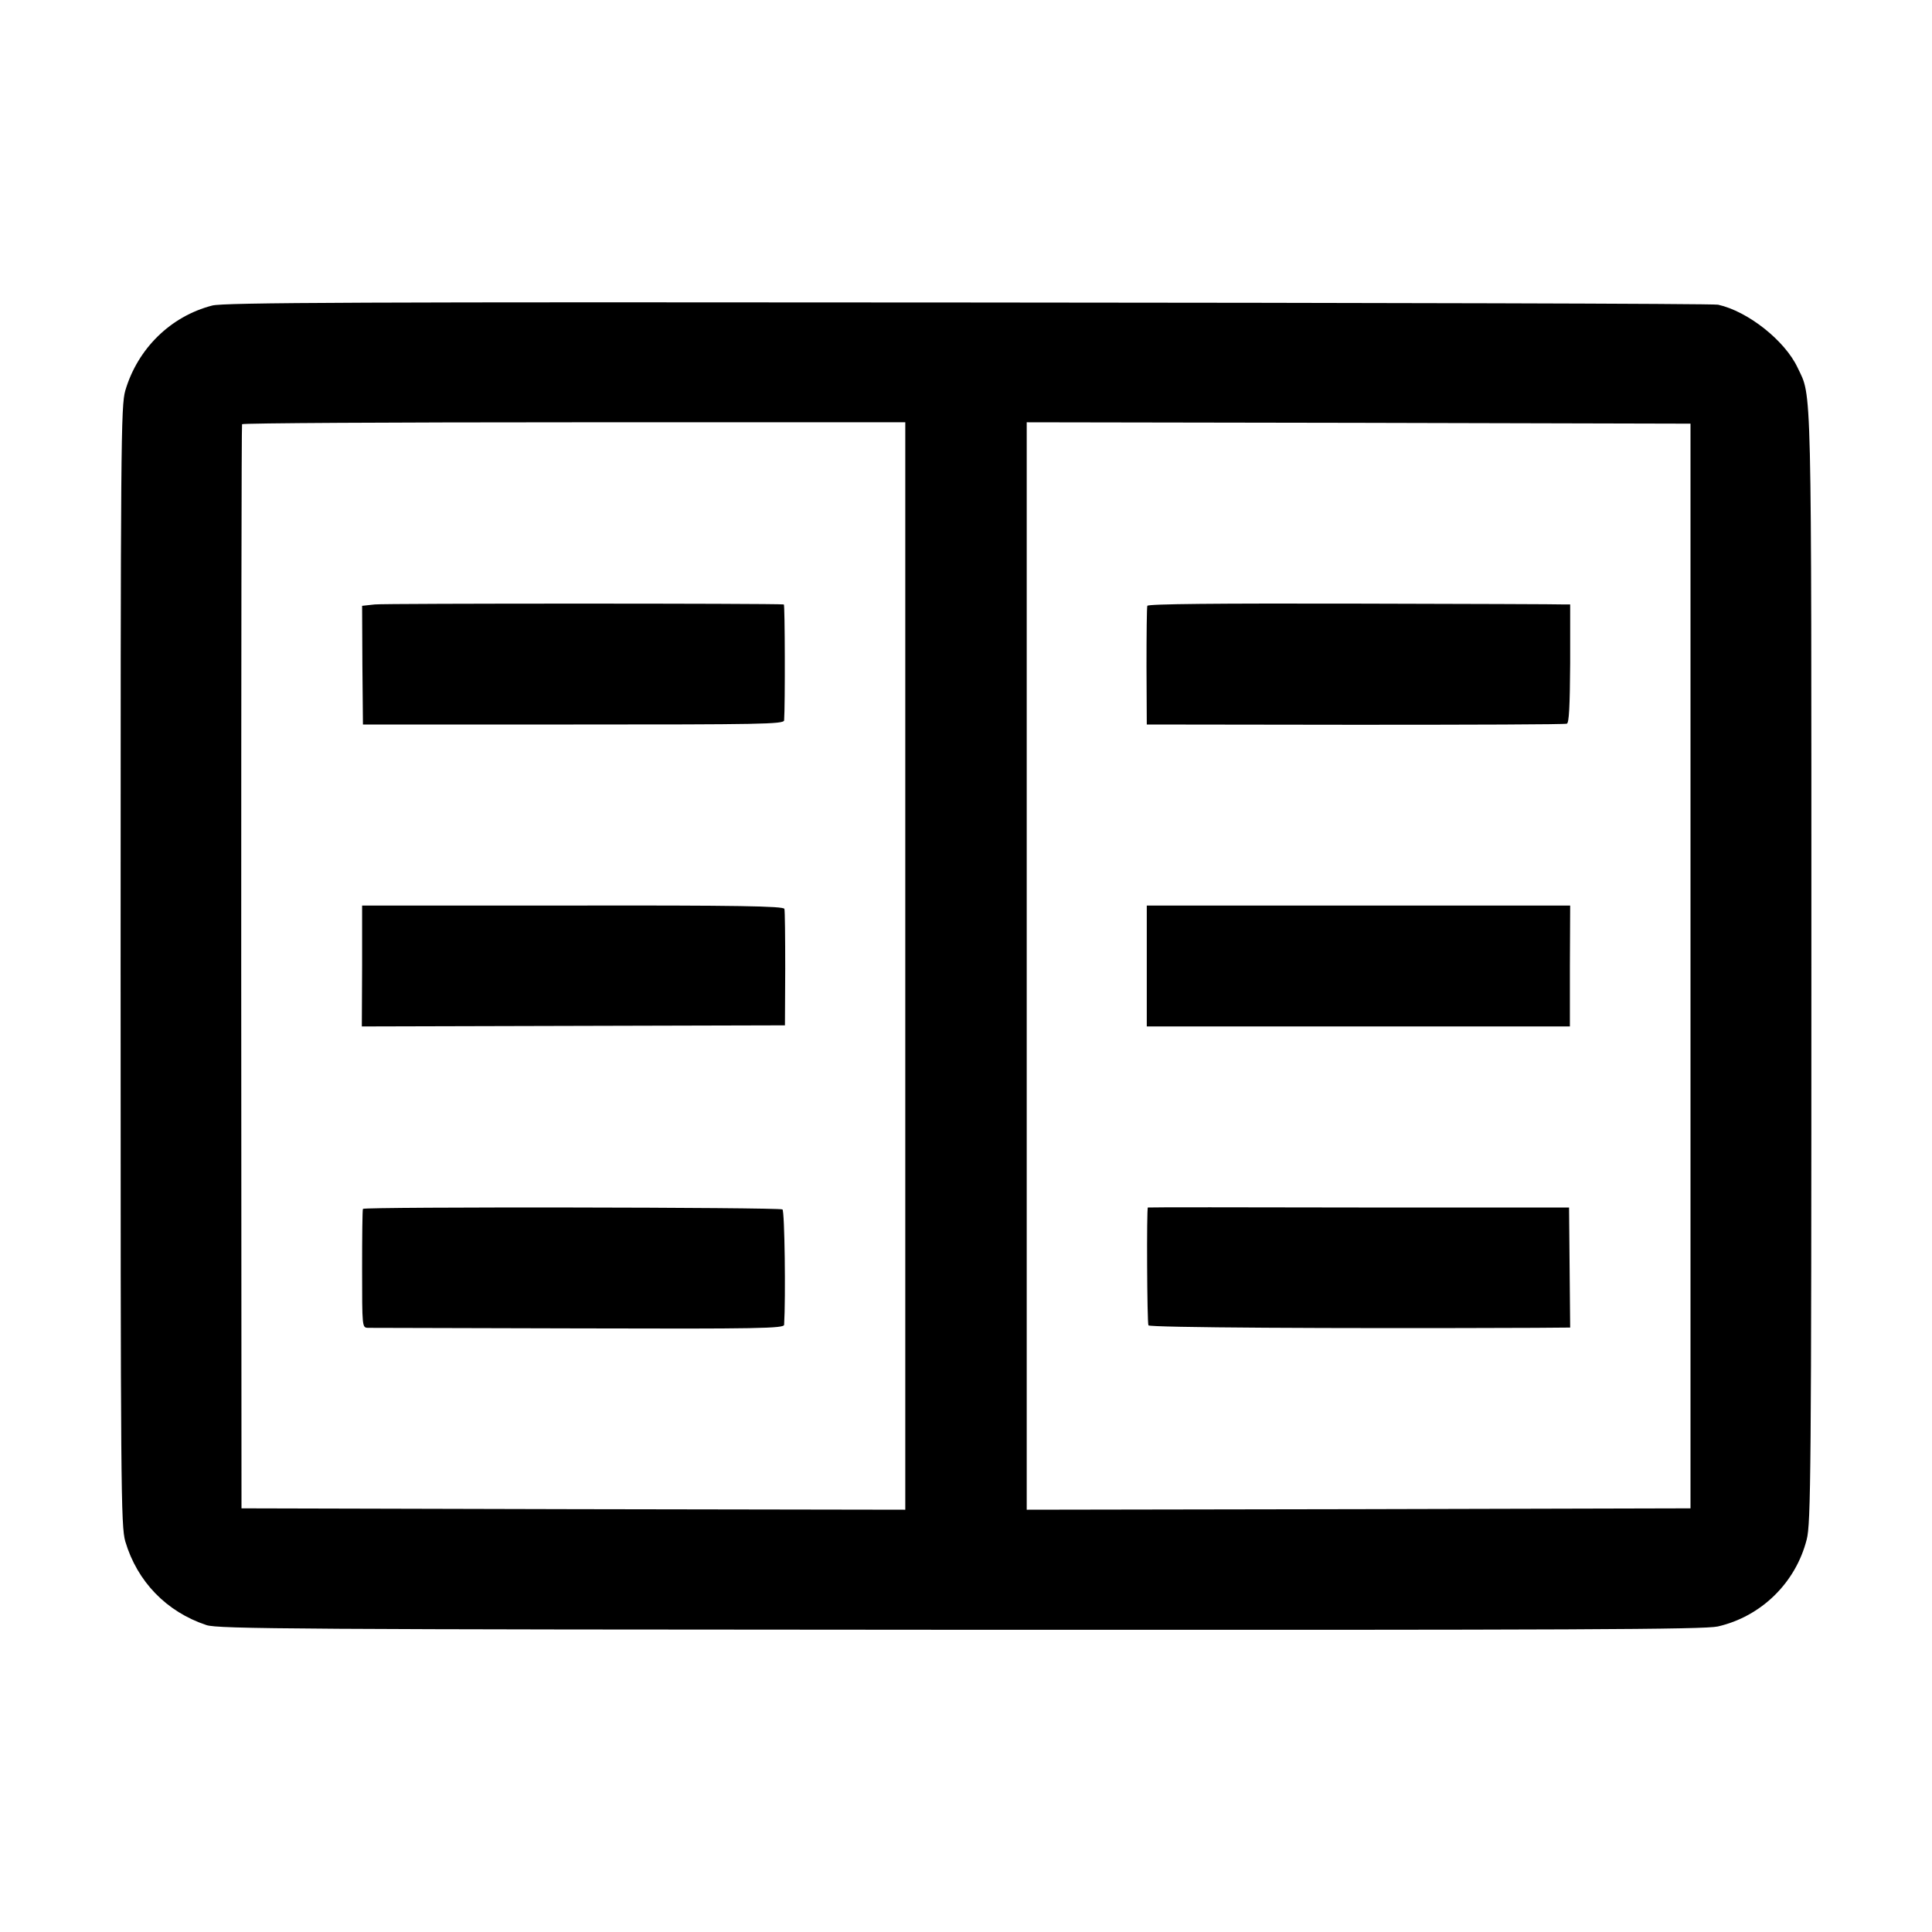
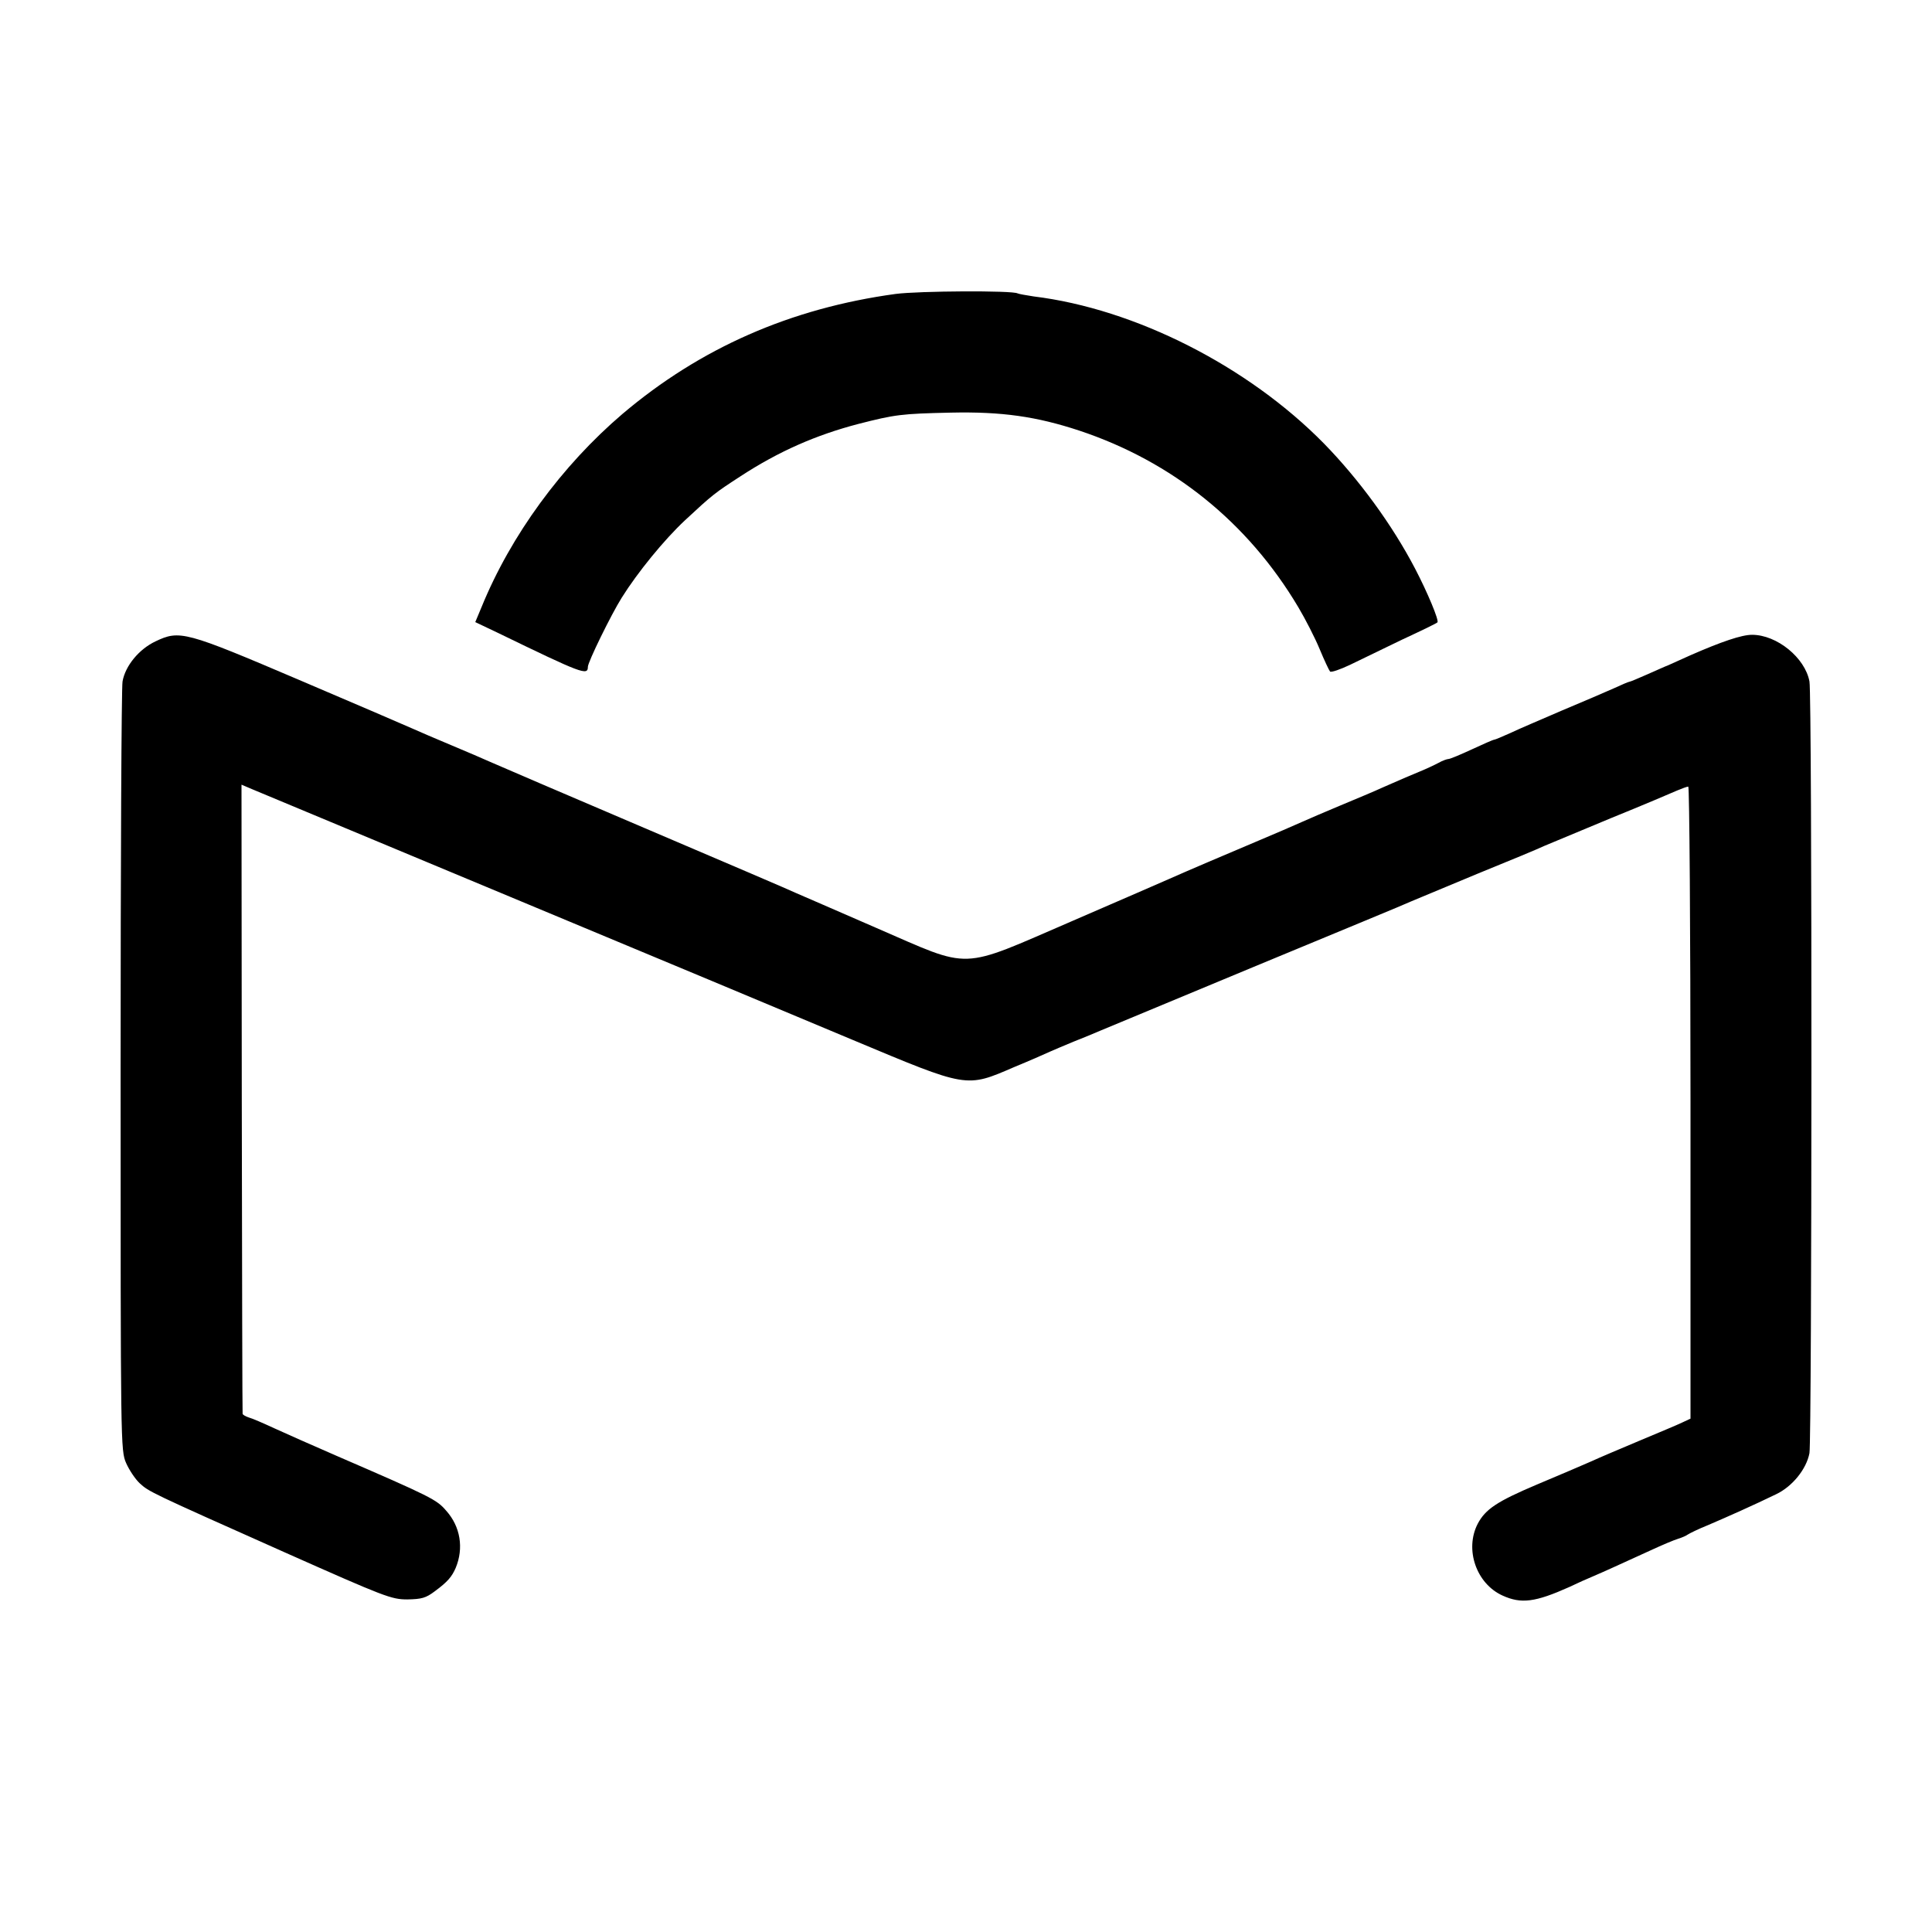
<svg xmlns="http://www.w3.org/2000/svg" version="1.0" width="700pt" height="700pt" viewBox="0 0 700 700" preserveAspectRatio="xMidYMid meet">
  <g transform="translate(0,700) scale(0.1,-0.1)" fill="#000000" stroke="none">
-     <path d="M769 5893 c-151 -39 -270 -156 -315 -308 -16 -56 -17 -185 -17 -2085 0 -1899 1 -2029 17 -2085 43 -145 149 -255 294 -303 42 -14 324 -16 2732 -17 2237 -1 2695 1 2744 12 157 36 282 158 322 315 15 57 17 243 17 2083 0 2156 2 2053 -50 2163 -46 98 -180 204 -288 228 -16 4 -1239 7 -2718 8 -2193 2 -2697 0 -2738 -11z m2511 -460 c0 -75 0 -3790 0 -3846 l0 -57 -1202 2 -1203 3 -1 1960 c0 1078 1 1963 3 1968 2 4 544 7 1204 7 l1199 0 0 -37z m2845 -1933 l0 -1965 -1202 -3 -1203 -2 0 47 c0 59 0 3660 0 3796 l0 97 1202 -2 1203 -3 0 -1965z" />
-     <path d="M1358 4810 l-46 -5 1 -215 2 -215 763 0 c674 0 762 1 763 15 4 55 3 420 -1 420 -37 4 -1448 4 -1482 0z" />
-     <path d="M1312 3500 l-1 -219 767 2 766 2 1 205 c0 113 -1 211 -3 217 -3 10 -173 13 -767 12 l-763 0 0 -219z" />
-     <path d="M1315 2620 c-2 -3 -3 -101 -3 -217 0 -212 0 -213 21 -214 12 0 356 -1 764 -2 654 -2 743 0 744 13 6 97 2 413 -6 418 -12 8 -1515 10 -1520 2z" />
-     <path d="M4157 4805 c-2 -5 -3 -104 -3 -220 l1 -210 755 -1 c415 0 760 1 767 4 8 2 11 64 12 218 l0 214 -22 0 c-12 1 -356 2 -764 3 -488 1 -744 -1 -746 -8z" />
-     <path d="M4155 3500 l0 -219 766 0 767 0 0 219 1 219 -767 0 -767 0 0 -219z" />
-     <path d="M4159 2625 c-5 -1 -3 -419 2 -427 5 -8 656 -12 1401 -9 l127 1 -2 218 -2 217 -762 0 c-420 1 -763 1 -764 0z" />
+     <path d="M3245 5935 c-381 -52 -708 -196 -990 -435 -219 -187 -404 -439 -510 -699 l-23 -55 82 -39 c305 -148 326 -156 326 -123 0 17 84 189 123 251 57 91 153 209 229 280 100 93 108 99 202 160 138 90 273 149 426 189 133 34 155 37 335 41 185 4 310 -14 465 -65 337 -112 611 -332 794 -640 25 -42 60 -110 77 -151 17 -41 34 -77 38 -82 4 -4 36 7 72 24 35 17 120 58 188 91 69 32 127 60 129 63 7 6 -36 109 -81 195 -83 159 -204 324 -330 453 -275 280 -684 488 -1052 533 -27 4 -54 9 -58 11 -19 11 -358 9 -442 -2z" />
+     <path d="M563 4676 c-59 -28 -109 -88 -119 -145 -4 -20 -7 -655 -7 -1411 0 -1360 0 -1375 20 -1421 11 -25 33 -58 49 -73 34 -31 33 -31 529 -252 360 -160 383 -169 441 -169 52 1 67 5 100 30 46 34 61 52 75 84 30 72 17 150 -34 207 -35 41 -53 50 -397 199 -85 37 -187 82 -226 100 -39 18 -80 36 -92 39 -12 4 -23 10 -23 14 -1 4 -2 518 -3 1143 l-1 1136 40 -17 c22 -9 443 -185 935 -390 492 -205 1050 -438 1240 -518 418 -175 409 -174 585 -98 61 25 119 51 130 56 11 5 49 21 85 36 36 14 79 32 95 39 17 7 271 113 565 235 294 122 549 227 565 235 17 7 125 52 240 100 116 47 224 92 240 100 17 7 125 52 240 100 116 47 224 93 242 101 17 7 35 14 40 14 4 0 8 -515 8 -1145 l0 -1145 -30 -14 c-16 -8 -86 -37 -155 -66 -69 -29 -147 -62 -175 -75 -27 -12 -116 -50 -197 -84 -144 -61 -186 -89 -214 -142 -48 -93 -5 -217 90 -260 68 -31 119 -24 242 31 27 13 67 31 89 40 42 18 81 36 206 93 41 19 86 38 100 42 13 4 29 11 34 15 6 4 38 20 73 34 68 29 169 74 247 112 59 28 110 91 121 149 9 50 10 2747 0 2796 -16 86 -118 169 -208 169 -38 0 -111 -25 -223 -74 -33 -15 -69 -31 -80 -36 -11 -4 -46 -20 -78 -34 -32 -14 -60 -26 -63 -26 -3 0 -29 -11 -57 -24 -29 -13 -113 -49 -187 -80 -74 -32 -159 -68 -188 -82 -29 -13 -55 -24 -58 -24 -4 0 -40 -16 -81 -35 -41 -19 -79 -35 -85 -35 -5 0 -22 -6 -36 -14 -15 -8 -45 -22 -67 -31 -43 -18 -51 -21 -135 -58 -30 -14 -100 -43 -155 -66 -55 -23 -118 -50 -140 -60 -22 -10 -96 -42 -165 -71 -116 -49 -243 -103 -315 -135 -16 -7 -174 -76 -350 -152 -415 -179 -359 -177 -710 -25 -143 62 -273 119 -290 126 -16 8 -264 114 -550 236 -286 122 -538 230 -560 240 -22 10 -85 37 -140 60 -55 23 -118 50 -140 60 -22 10 -206 89 -410 176 -415 177 -434 182 -522 140z" />
  </g>
</svg>
